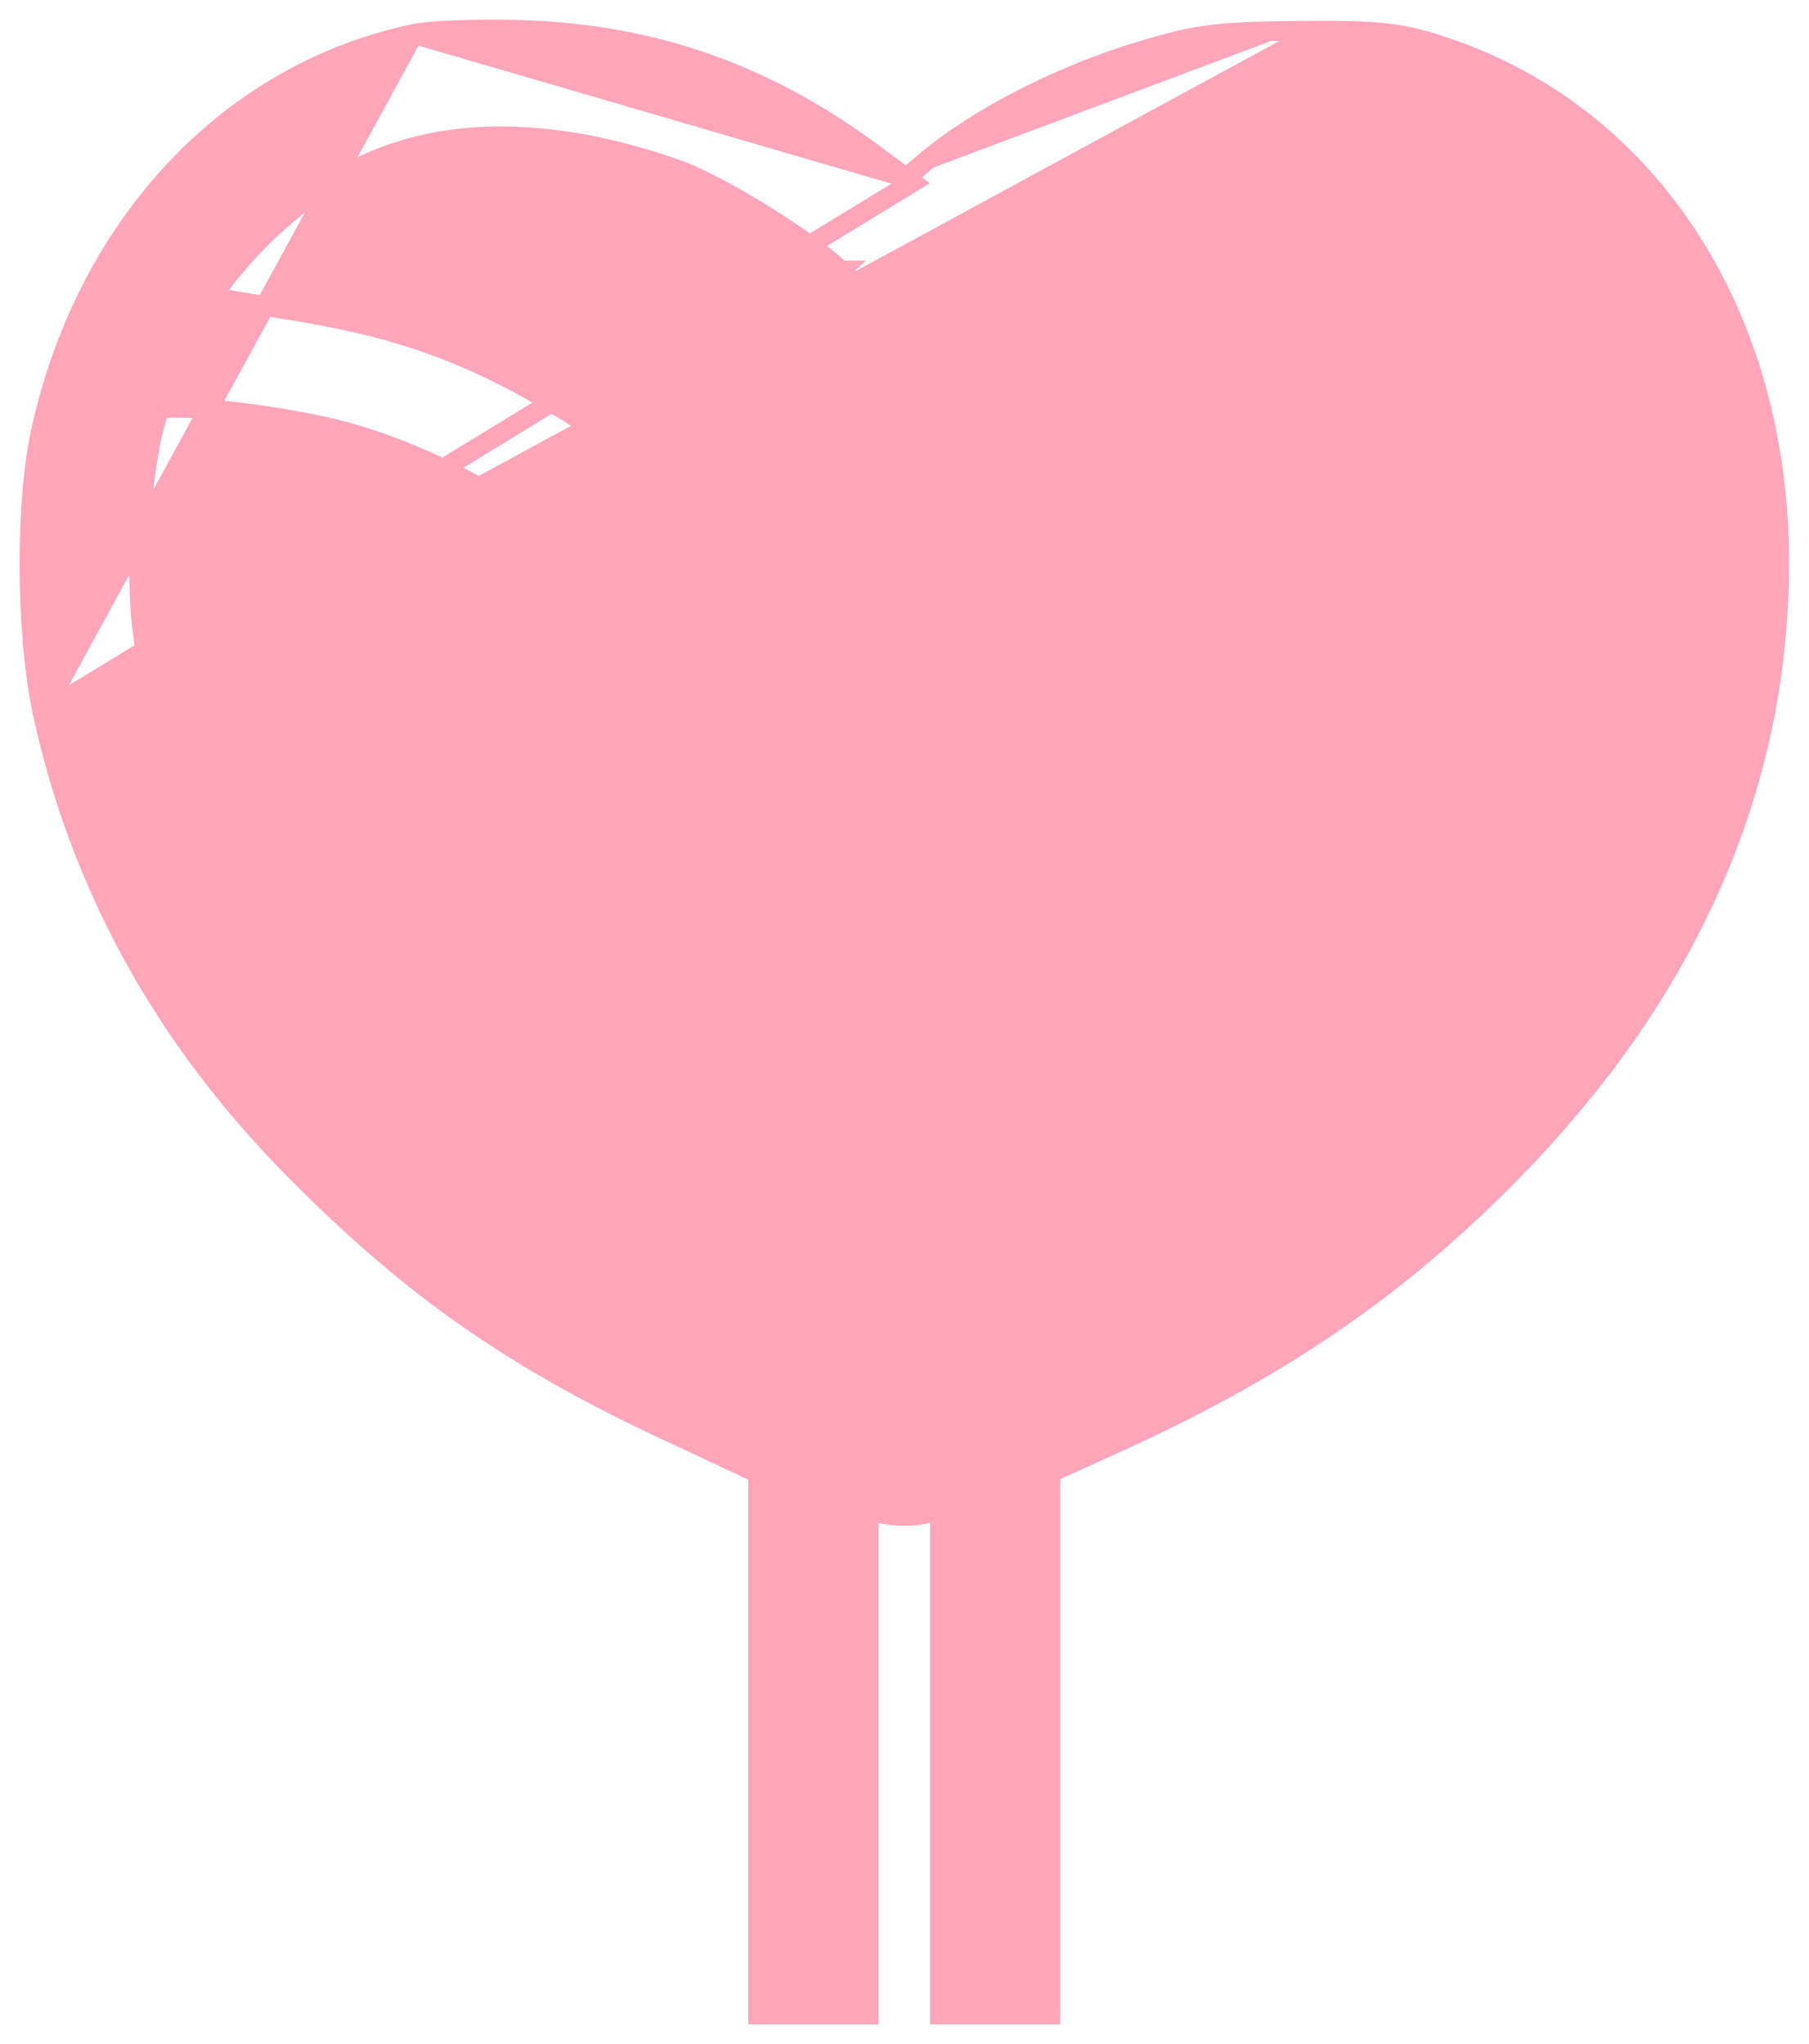
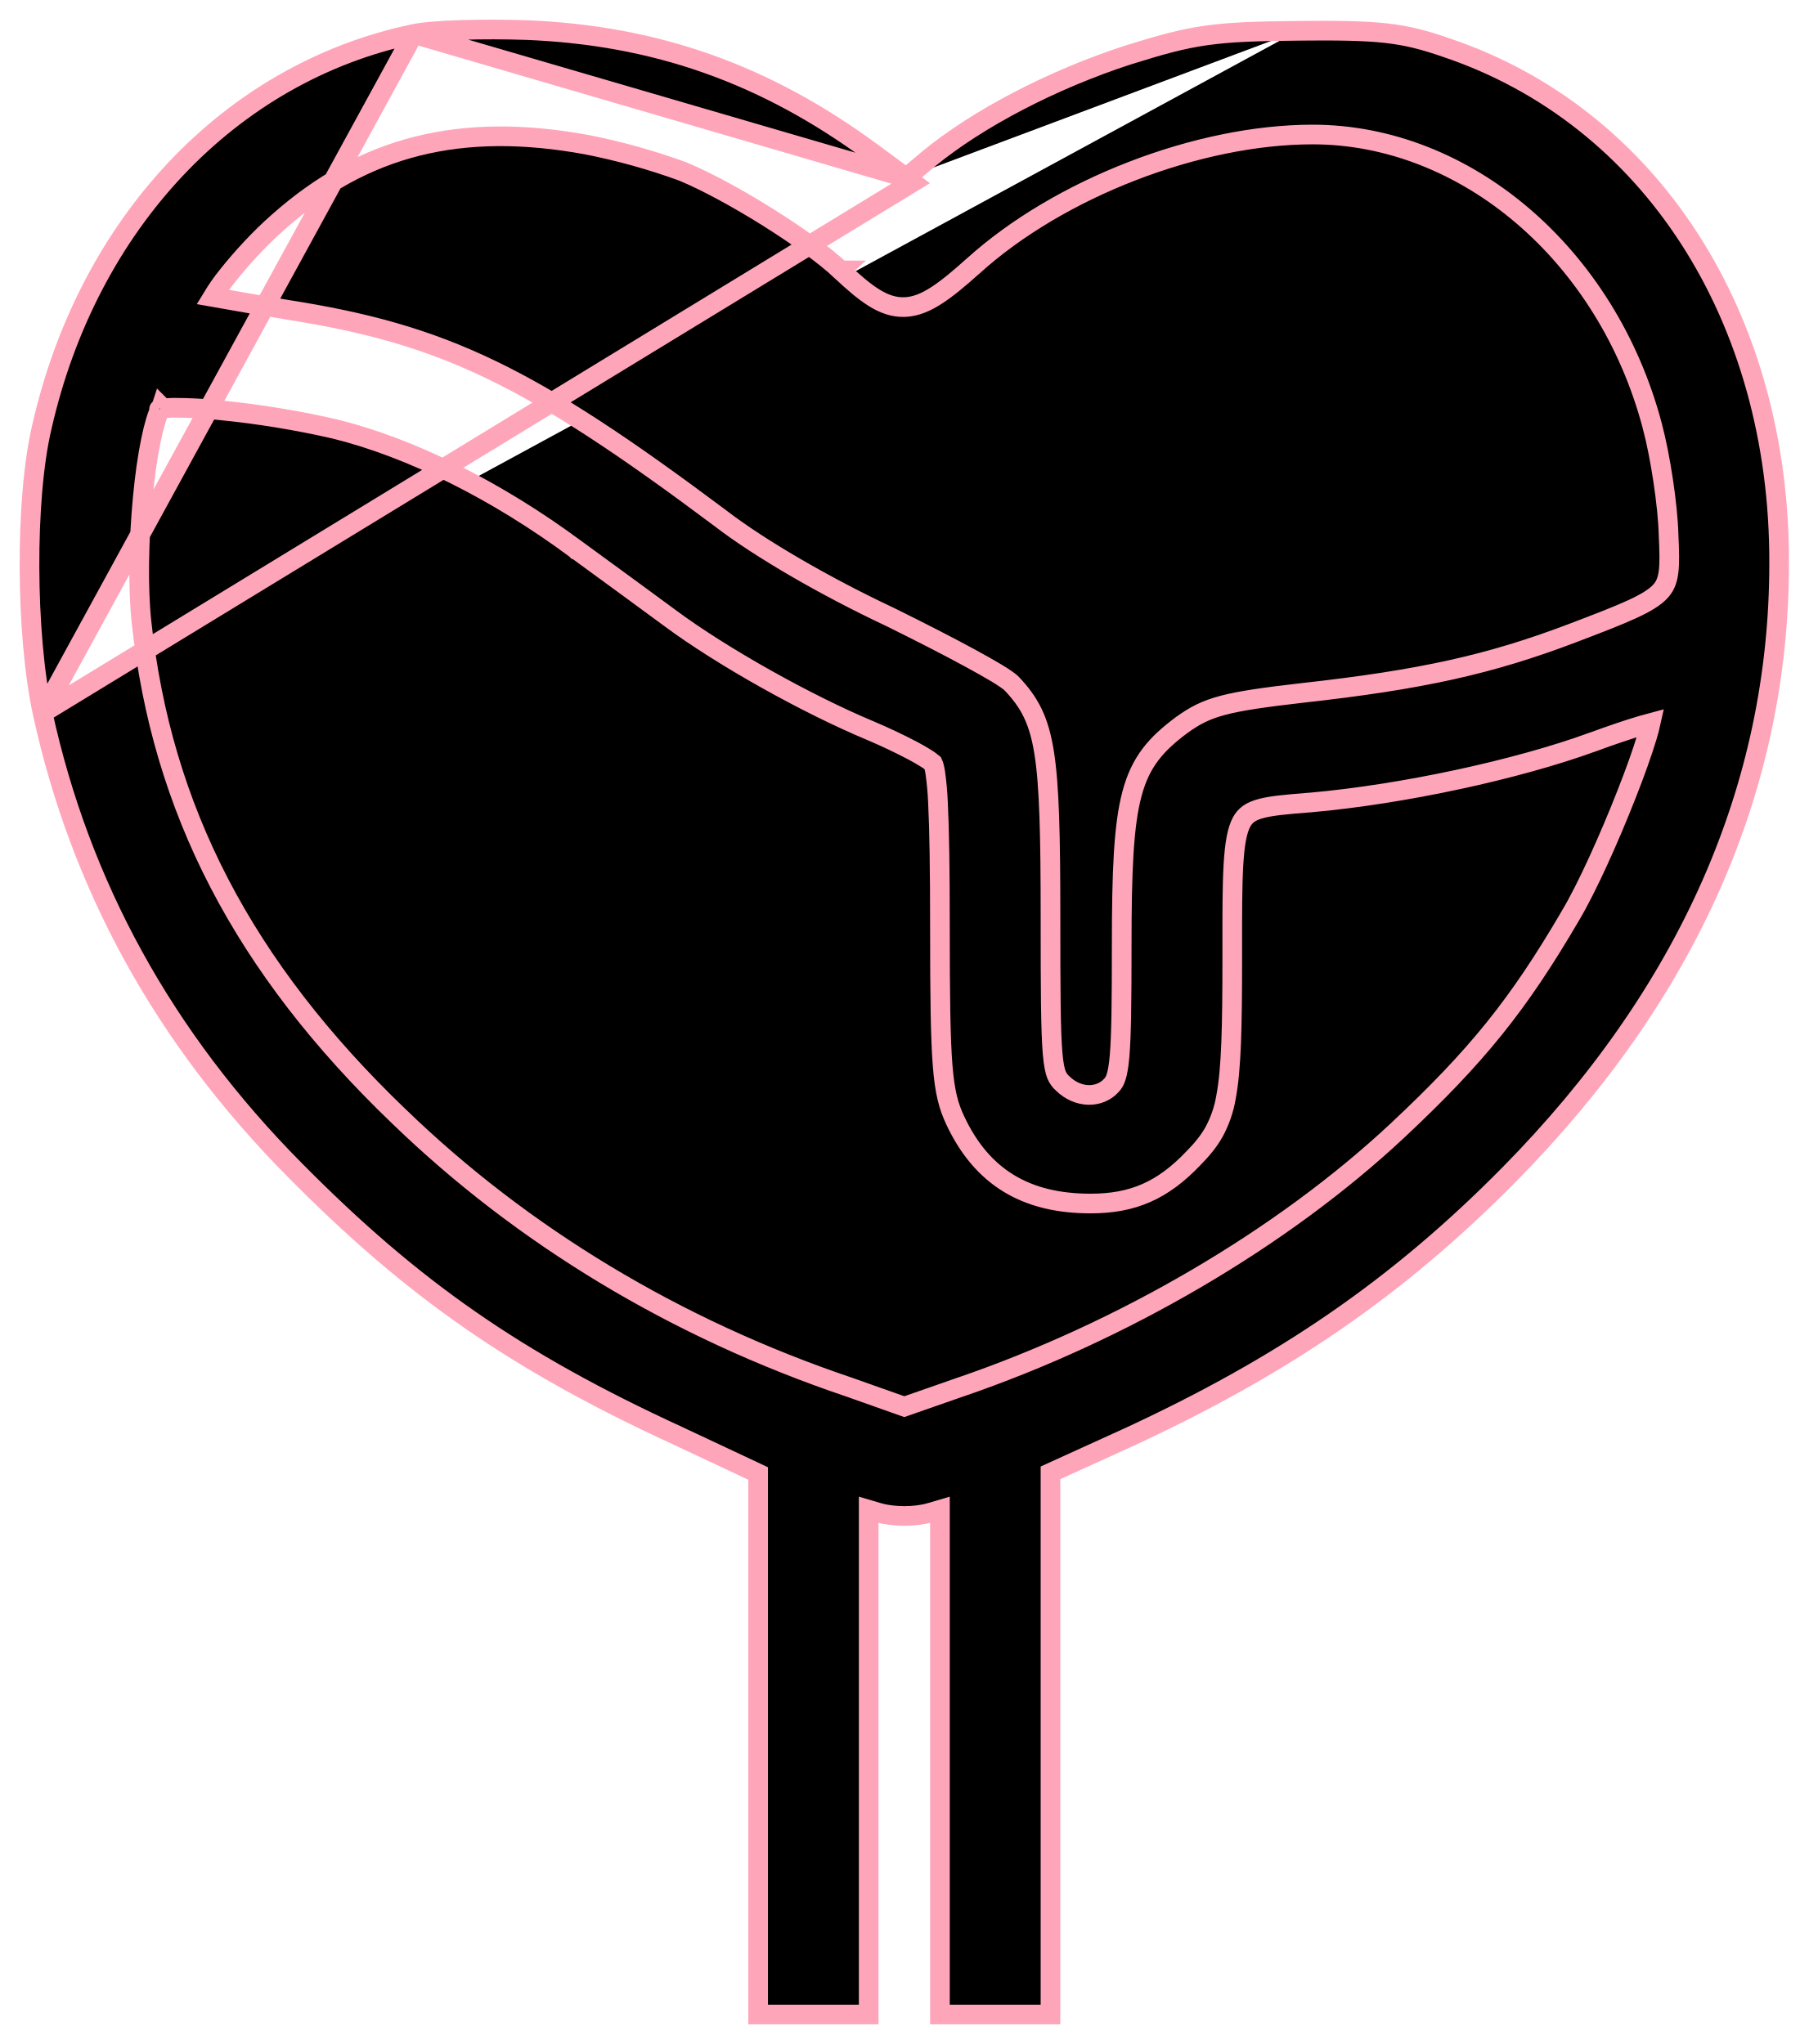
<svg xmlns="http://www.w3.org/2000/svg" width="46" height="52">
-   <path d="M1.083 18.136c.955 4.38 3.079 8.268 6.424 11.639 2.989 3.023 5.614 4.86 9.763 6.766l2.012.945V51.25h2.812V38.41l.258.076h.001c.373.107.921.107 1.294 0h.001l.258-.076v12.84h2.812V37.469l1.914-.871h.002c4.012-1.85 6.927-3.855 9.763-6.73 4.527-4.597 6.853-9.834 6.853-15.536.02-6.257-3.266-11.375-8.472-13.123-1.12-.389-1.713-.445-3.763-.426M1.083 18.136 23.206 4.64l-.158-.118M1.083 18.136c-.217-.999-.328-2.364-.333-3.698-.005-1.333.097-2.658.315-3.577C2.239 5.68 5.848 1.844 10.522.864M1.083 18.136 10.522.864m22.493-.08.002.25-.002-.25Zm0 0c-1.069.009-1.739.032-2.347.119-.611.087-1.152.238-1.963.492h-.003c-1.93.627-3.828 1.615-5.09 2.652l-.002.002-.562.473m0 0-.882-.651c-2.718-2-5.501-2.973-8.769-3.106h-.002a26.618 26.618 0 0 0-1.682-.003c-.508.016-.953.05-1.191.102m12.526 3.658L10.522.864m10.862 6.015h-.001c-.386-.367-1.087-.872-1.853-1.353-.764-.479-1.573-.92-2.17-1.166a16.247 16.247 0 0 0-2.439-.68c-3.209-.588-5.67.036-7.84 1.966l-.002.002c-.459.4-.944.928-1.293 1.37a4.905 4.905 0 0 0-.377.537 157.47 157.47 0 0 0 1.872.321c2 .312 3.552.73 5.215 1.532 1.658.798 3.417 1.973 5.838 3.785l.002.002c.983.755 2.642 1.721 4.308 2.504l.004.002c.744.367 1.46.734 2.012 1.034.276.15.514.284.695.393.09.055.168.105.23.148.058.04.118.084.16.13.208.222.38.445.517.726.136.28.23.605.296 1.025.131.832.16 2.082.16 4.177 0 1.901.005 2.9.054 3.47.025.284.059.44.099.54a.58.58 0 0 0 .156.219c.4.39.947.374 1.239.05l.006-.007c.08-.084.158-.219.203-.741.044-.52.054-1.36.054-2.8 0-1.905.047-3.064.26-3.864.107-.407.26-.728.474-1.01.212-.28.476-.51.792-.746l.003-.002c.32-.231.598-.382 1.051-.501.44-.116 1.044-.202 2.015-.314 3.03-.336 4.78-.726 6.875-1.523.657-.25 1.143-.437 1.506-.604.366-.168.58-.305.713-.444.123-.129.187-.273.217-.491.032-.231.023-.527.003-.955v-.005c-.019-.747-.208-2.003-.415-2.773v-.001c-1.152-4.358-4.748-7.41-8.64-7.41-2.904 0-6.446 1.364-8.635 3.348l-.002.001c-.357.32-.658.572-.929.746-.271.175-.532.285-.805.295-.277.011-.532-.081-.789-.242-.253-.159-.525-.394-.84-.69Zm-16.205.63Zm9.467 6.462-.002-.002c-2.002-1.485-4.187-2.574-6.113-3.052a23.193 23.193 0 0 0-2.93-.48 11.279 11.279 0 0 0-1.16-.064 2.191 2.191 0 0 0-.364.03c-.08.155-.163.429-.24.806-.085.41-.155.912-.206 1.45-.103 1.081-.126 2.287-.032 3.165.513 4.754 2.581 8.772 6.551 12.582h.001c3.132 3.03 7.03 5.394 11.446 6.883l.003.001 1.4.496 1.42-.496h.002c4.131-1.416 8.183-3.78 11.122-6.53 2.025-1.898 3.07-3.192 4.405-5.477v-.001c.414-.695.981-1.956 1.42-3.075.22-.558.404-1.075.52-1.462.042-.139.074-.257.095-.353-.068.018-.147.04-.236.066-.326.097-.768.245-1.246.422H40.5c-1.93.703-4.821 1.326-7.152 1.534h-.002l-.102.008c-.525.043-.891.073-1.163.145-.27.07-.41.172-.505.35-.109.205-.174.534-.206 1.1-.03.523-.03 1.212-.029 2.134v.196c0 1.784-.023 2.837-.156 3.549a2.86 2.86 0 0 1-.307.9c-.14.25-.318.46-.532.677-.382.4-.764.69-1.192.878-.428.188-.888.267-1.415.267-.813 0-1.507-.161-2.086-.515-.58-.354-1.023-.888-1.357-1.598-.17-.363-.267-.708-.322-1.404-.054-.687-.068-1.734-.068-3.504 0-1.472-.015-2.498-.05-3.18a7.652 7.652 0 0 0-.069-.763 1.384 1.384 0 0 0-.041-.19.274.274 0 0 0-.017-.044 1.494 1.494 0 0 0-.148-.11 5.216 5.216 0 0 0-.366-.212 14.35 14.35 0 0 0-1.064-.504c-1.635-.682-3.79-1.892-5.098-2.861-.48-.356-1.558-1.143-2.406-1.762h-.001Zm-10.6-3.56c-.004.002-.003.002 0 0Zm.06-.06-.002.002.001-.003Z" fill="#FFA5BA" stroke="#FFA5BA" stroke-width=".5" />
+   <path d="M1.083 18.136c.955 4.38 3.079 8.268 6.424 11.639 2.989 3.023 5.614 4.86 9.763 6.766l2.012.945V51.25h2.812V38.41l.258.076h.001c.373.107.921.107 1.294 0h.001l.258-.076v12.84h2.812V37.469l1.914-.871h.002c4.012-1.85 6.927-3.855 9.763-6.73 4.527-4.597 6.853-9.834 6.853-15.536.02-6.257-3.266-11.375-8.472-13.123-1.12-.389-1.713-.445-3.763-.426M1.083 18.136 23.206 4.64l-.158-.118M1.083 18.136c-.217-.999-.328-2.364-.333-3.698-.005-1.333.097-2.658.315-3.577C2.239 5.68 5.848 1.844 10.522.864M1.083 18.136 10.522.864m22.493-.08.002.25-.002-.25Zm0 0c-1.069.009-1.739.032-2.347.119-.611.087-1.152.238-1.963.492h-.003c-1.93.627-3.828 1.615-5.09 2.652l-.002.002-.562.473m0 0-.882-.651c-2.718-2-5.501-2.973-8.769-3.106h-.002a26.618 26.618 0 0 0-1.682-.003c-.508.016-.953.05-1.191.102m12.526 3.658L10.522.864m10.862 6.015h-.001c-.386-.367-1.087-.872-1.853-1.353-.764-.479-1.573-.92-2.17-1.166a16.247 16.247 0 0 0-2.439-.68c-3.209-.588-5.67.036-7.84 1.966l-.002.002c-.459.4-.944.928-1.293 1.37a4.905 4.905 0 0 0-.377.537 157.47 157.47 0 0 0 1.872.321c2 .312 3.552.73 5.215 1.532 1.658.798 3.417 1.973 5.838 3.785l.002.002c.983.755 2.642 1.721 4.308 2.504l.004.002c.744.367 1.46.734 2.012 1.034.276.15.514.284.695.393.09.055.168.105.23.148.058.04.118.084.16.13.208.222.38.445.517.726.136.28.23.605.296 1.025.131.832.16 2.082.16 4.177 0 1.901.005 2.9.054 3.47.025.284.059.44.099.54a.58.58 0 0 0 .156.219c.4.39.947.374 1.239.05l.006-.007c.08-.084.158-.219.203-.741.044-.52.054-1.36.054-2.8 0-1.905.047-3.064.26-3.864.107-.407.26-.728.474-1.01.212-.28.476-.51.792-.746l.003-.002c.32-.231.598-.382 1.051-.501.44-.116 1.044-.202 2.015-.314 3.03-.336 4.78-.726 6.875-1.523.657-.25 1.143-.437 1.506-.604.366-.168.58-.305.713-.444.123-.129.187-.273.217-.491.032-.231.023-.527.003-.955v-.005c-.019-.747-.208-2.003-.415-2.773v-.001c-1.152-4.358-4.748-7.41-8.64-7.41-2.904 0-6.446 1.364-8.635 3.348l-.002.001c-.357.32-.658.572-.929.746-.271.175-.532.285-.805.295-.277.011-.532-.081-.789-.242-.253-.159-.525-.394-.84-.69Zm-16.205.63Zm9.467 6.462-.002-.002c-2.002-1.485-4.187-2.574-6.113-3.052a23.193 23.193 0 0 0-2.93-.48 11.279 11.279 0 0 0-1.16-.064 2.191 2.191 0 0 0-.364.03c-.08.155-.163.429-.24.806-.085.41-.155.912-.206 1.45-.103 1.081-.126 2.287-.032 3.165.513 4.754 2.581 8.772 6.551 12.582h.001c3.132 3.03 7.03 5.394 11.446 6.883l.003.001 1.4.496 1.42-.496h.002c4.131-1.416 8.183-3.78 11.122-6.53 2.025-1.898 3.07-3.192 4.405-5.477v-.001c.414-.695.981-1.956 1.42-3.075.22-.558.404-1.075.52-1.462.042-.139.074-.257.095-.353-.068.018-.147.04-.236.066-.326.097-.768.245-1.246.422H40.5c-1.93.703-4.821 1.326-7.152 1.534h-.002l-.102.008c-.525.043-.891.073-1.163.145-.27.07-.41.172-.505.35-.109.205-.174.534-.206 1.1-.03.523-.03 1.212-.029 2.134v.196c0 1.784-.023 2.837-.156 3.549a2.86 2.86 0 0 1-.307.9c-.14.25-.318.46-.532.677-.382.4-.764.69-1.192.878-.428.188-.888.267-1.415.267-.813 0-1.507-.161-2.086-.515-.58-.354-1.023-.888-1.357-1.598-.17-.363-.267-.708-.322-1.404-.054-.687-.068-1.734-.068-3.504 0-1.472-.015-2.498-.05-3.18a7.652 7.652 0 0 0-.069-.763 1.384 1.384 0 0 0-.041-.19.274.274 0 0 0-.017-.044 1.494 1.494 0 0 0-.148-.11 5.216 5.216 0 0 0-.366-.212 14.35 14.35 0 0 0-1.064-.504c-1.635-.682-3.79-1.892-5.098-2.861-.48-.356-1.558-1.143-2.406-1.762h-.001Zm-10.6-3.56c-.004.002-.003.002 0 0Zm.06-.06-.002.002.001-.003Z" stroke="#FFA5BA" stroke-width=".5" />
</svg>
